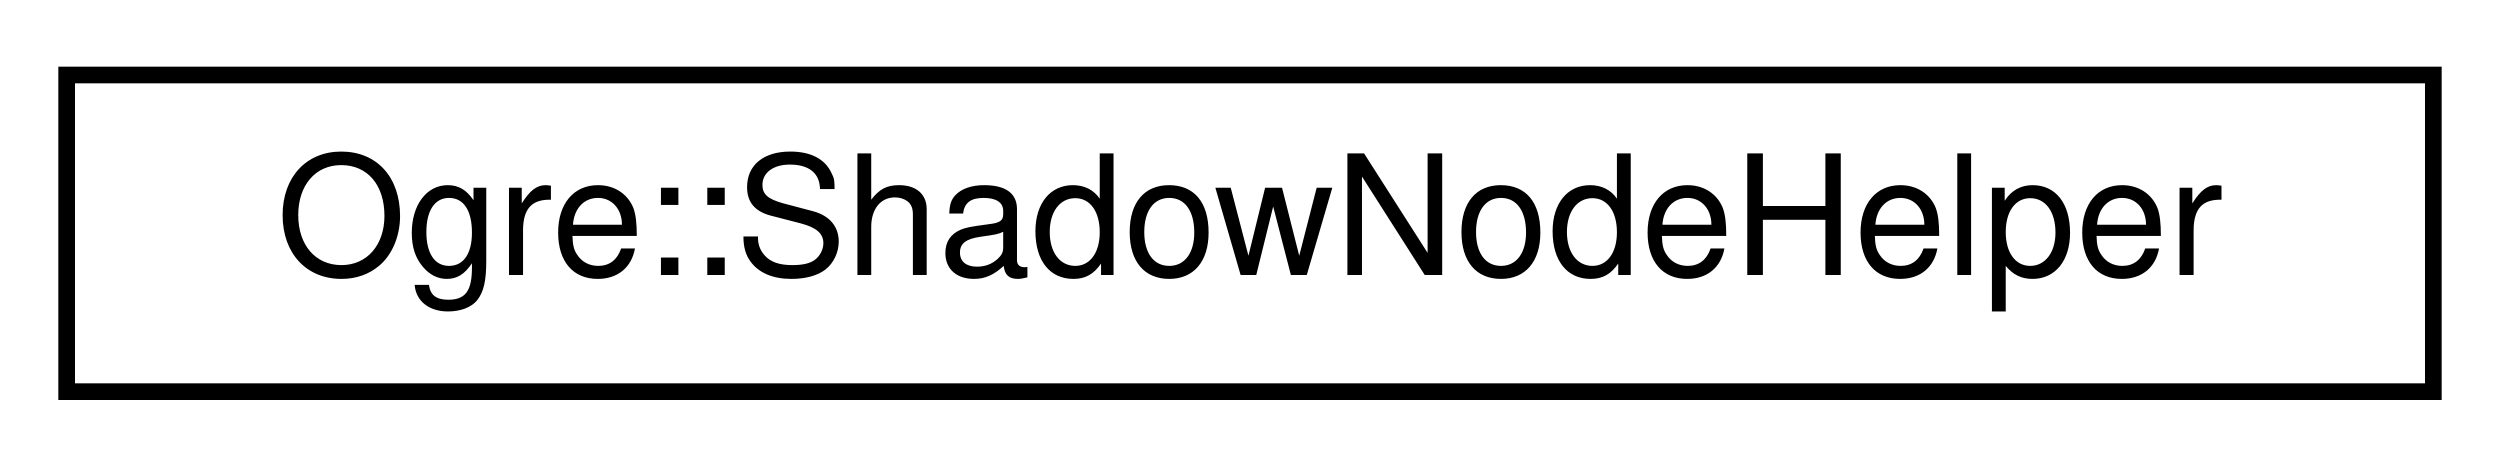
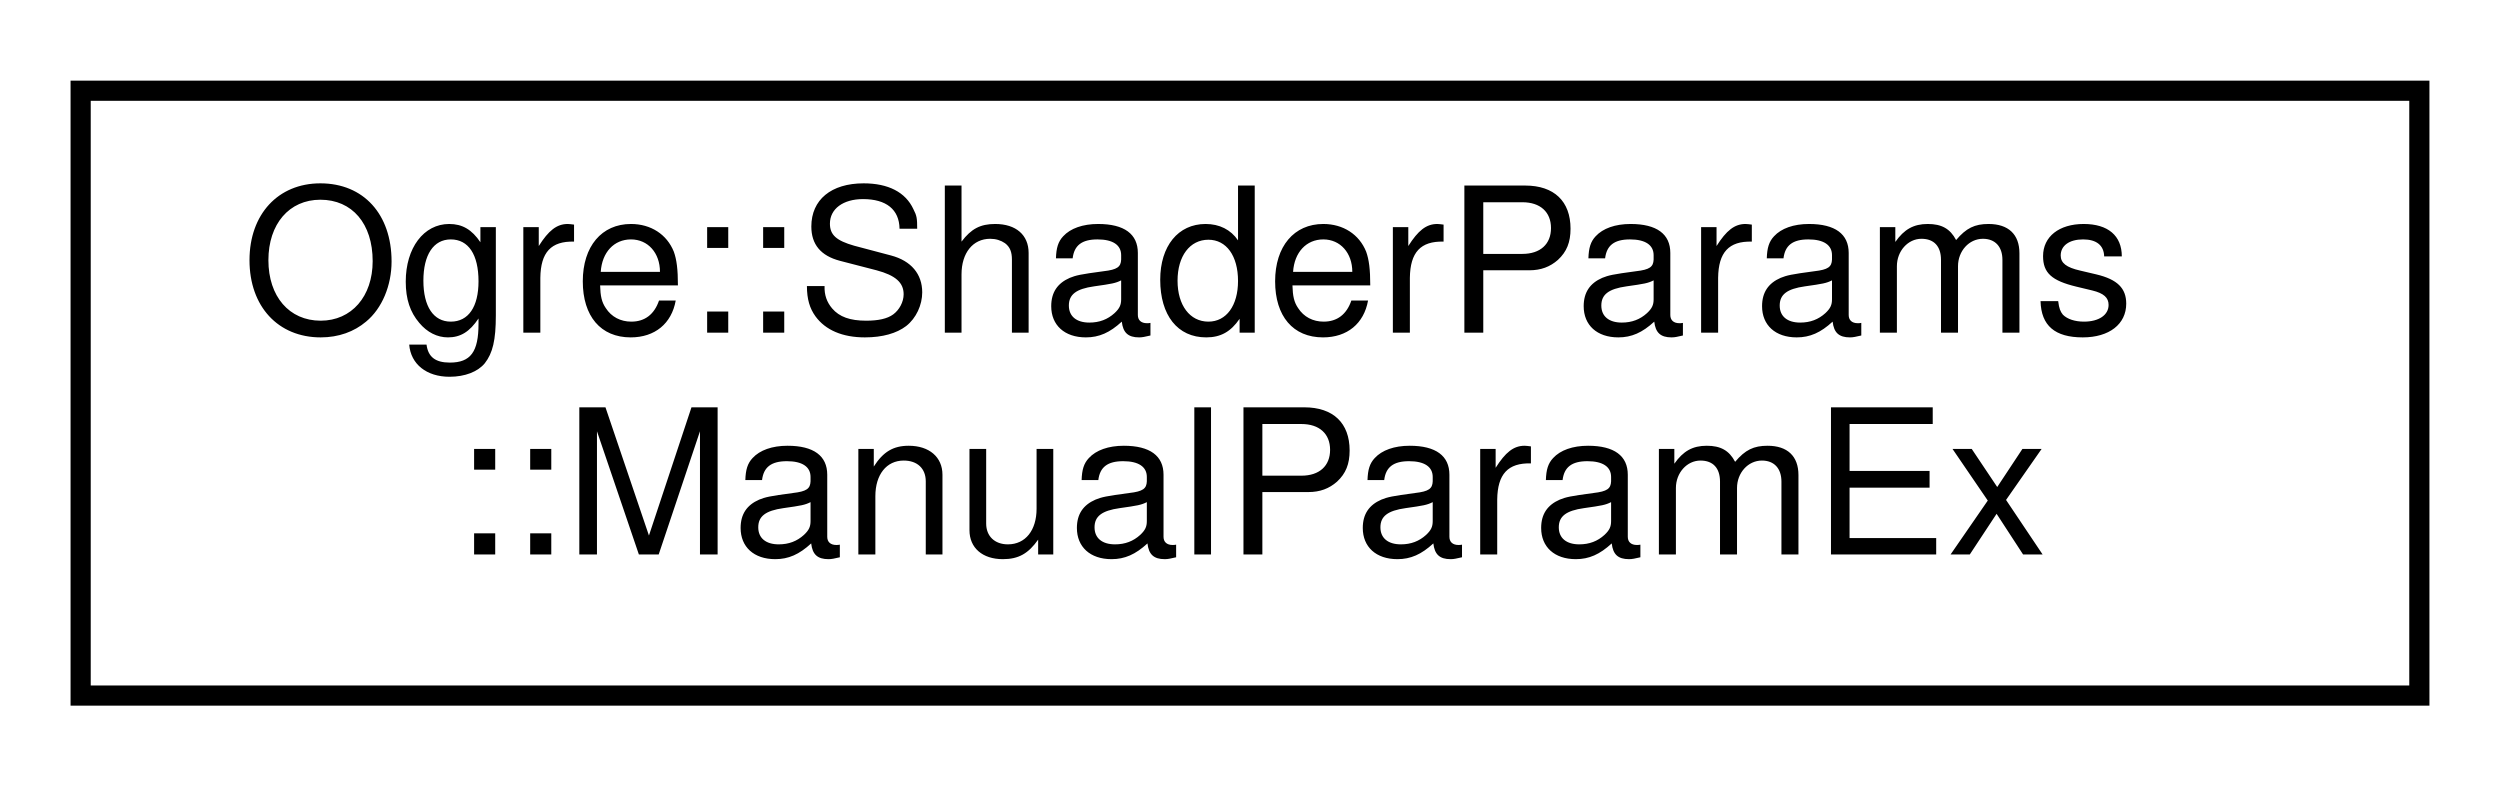
- <svg xmlns="http://www.w3.org/2000/svg" xmlns:xlink="http://www.w3.org/1999/xlink" width="150pt" height="28pt" viewBox="0.00 0.00 150.00 28.00">
-   <g id="graph0" class="graph" transform="scale(1 1) rotate(0) translate(4 24)">
+ <svg xmlns="http://www.w3.org/2000/svg" xmlns:xlink="http://www.w3.org/1999/xlink" width="124pt" height="39pt" viewBox="0.00 0.00 124.00 39.00">
+   <g id="graph0" class="graph" transform="scale(1 1) rotate(0) translate(4 35)">
    <g id="node1" class="node">
      <g id="a_node1">
-         <a xlink:href="class_ogre_1_1_shadow_node_helper.html" target="_top" xlink:title=" ">
-           <polygon fill="none" stroke="black" points="0,-0.5 0,-19.5 142,-19.5 142,-0.5 0,-0.5" />
-           <text text-anchor="middle" x="71" y="-7.5" font-family="Helvetica,sans-Serif" font-size="10.00">Ogre::ShadowNodeHelper</text>
+         <a xlink:href="struct_ogre_1_1_shader_params_1_1_manual_param_ex.html" target="_top" xlink:title=" ">
+           <polygon fill="none" stroke="black" points="0,-0.5 0,-30.5 116,-30.5 116,-0.5 0,-0.5" />
+           <text text-anchor="start" x="8" y="-18.5" font-family="Helvetica,sans-Serif" font-size="10.00">Ogre::ShaderParams</text>
+           <text text-anchor="middle" x="58" y="-7.5" font-family="Helvetica,sans-Serif" font-size="10.00">::ManualParamEx</text>
        </a>
      </g>
    </g>
  </g>
</svg>
